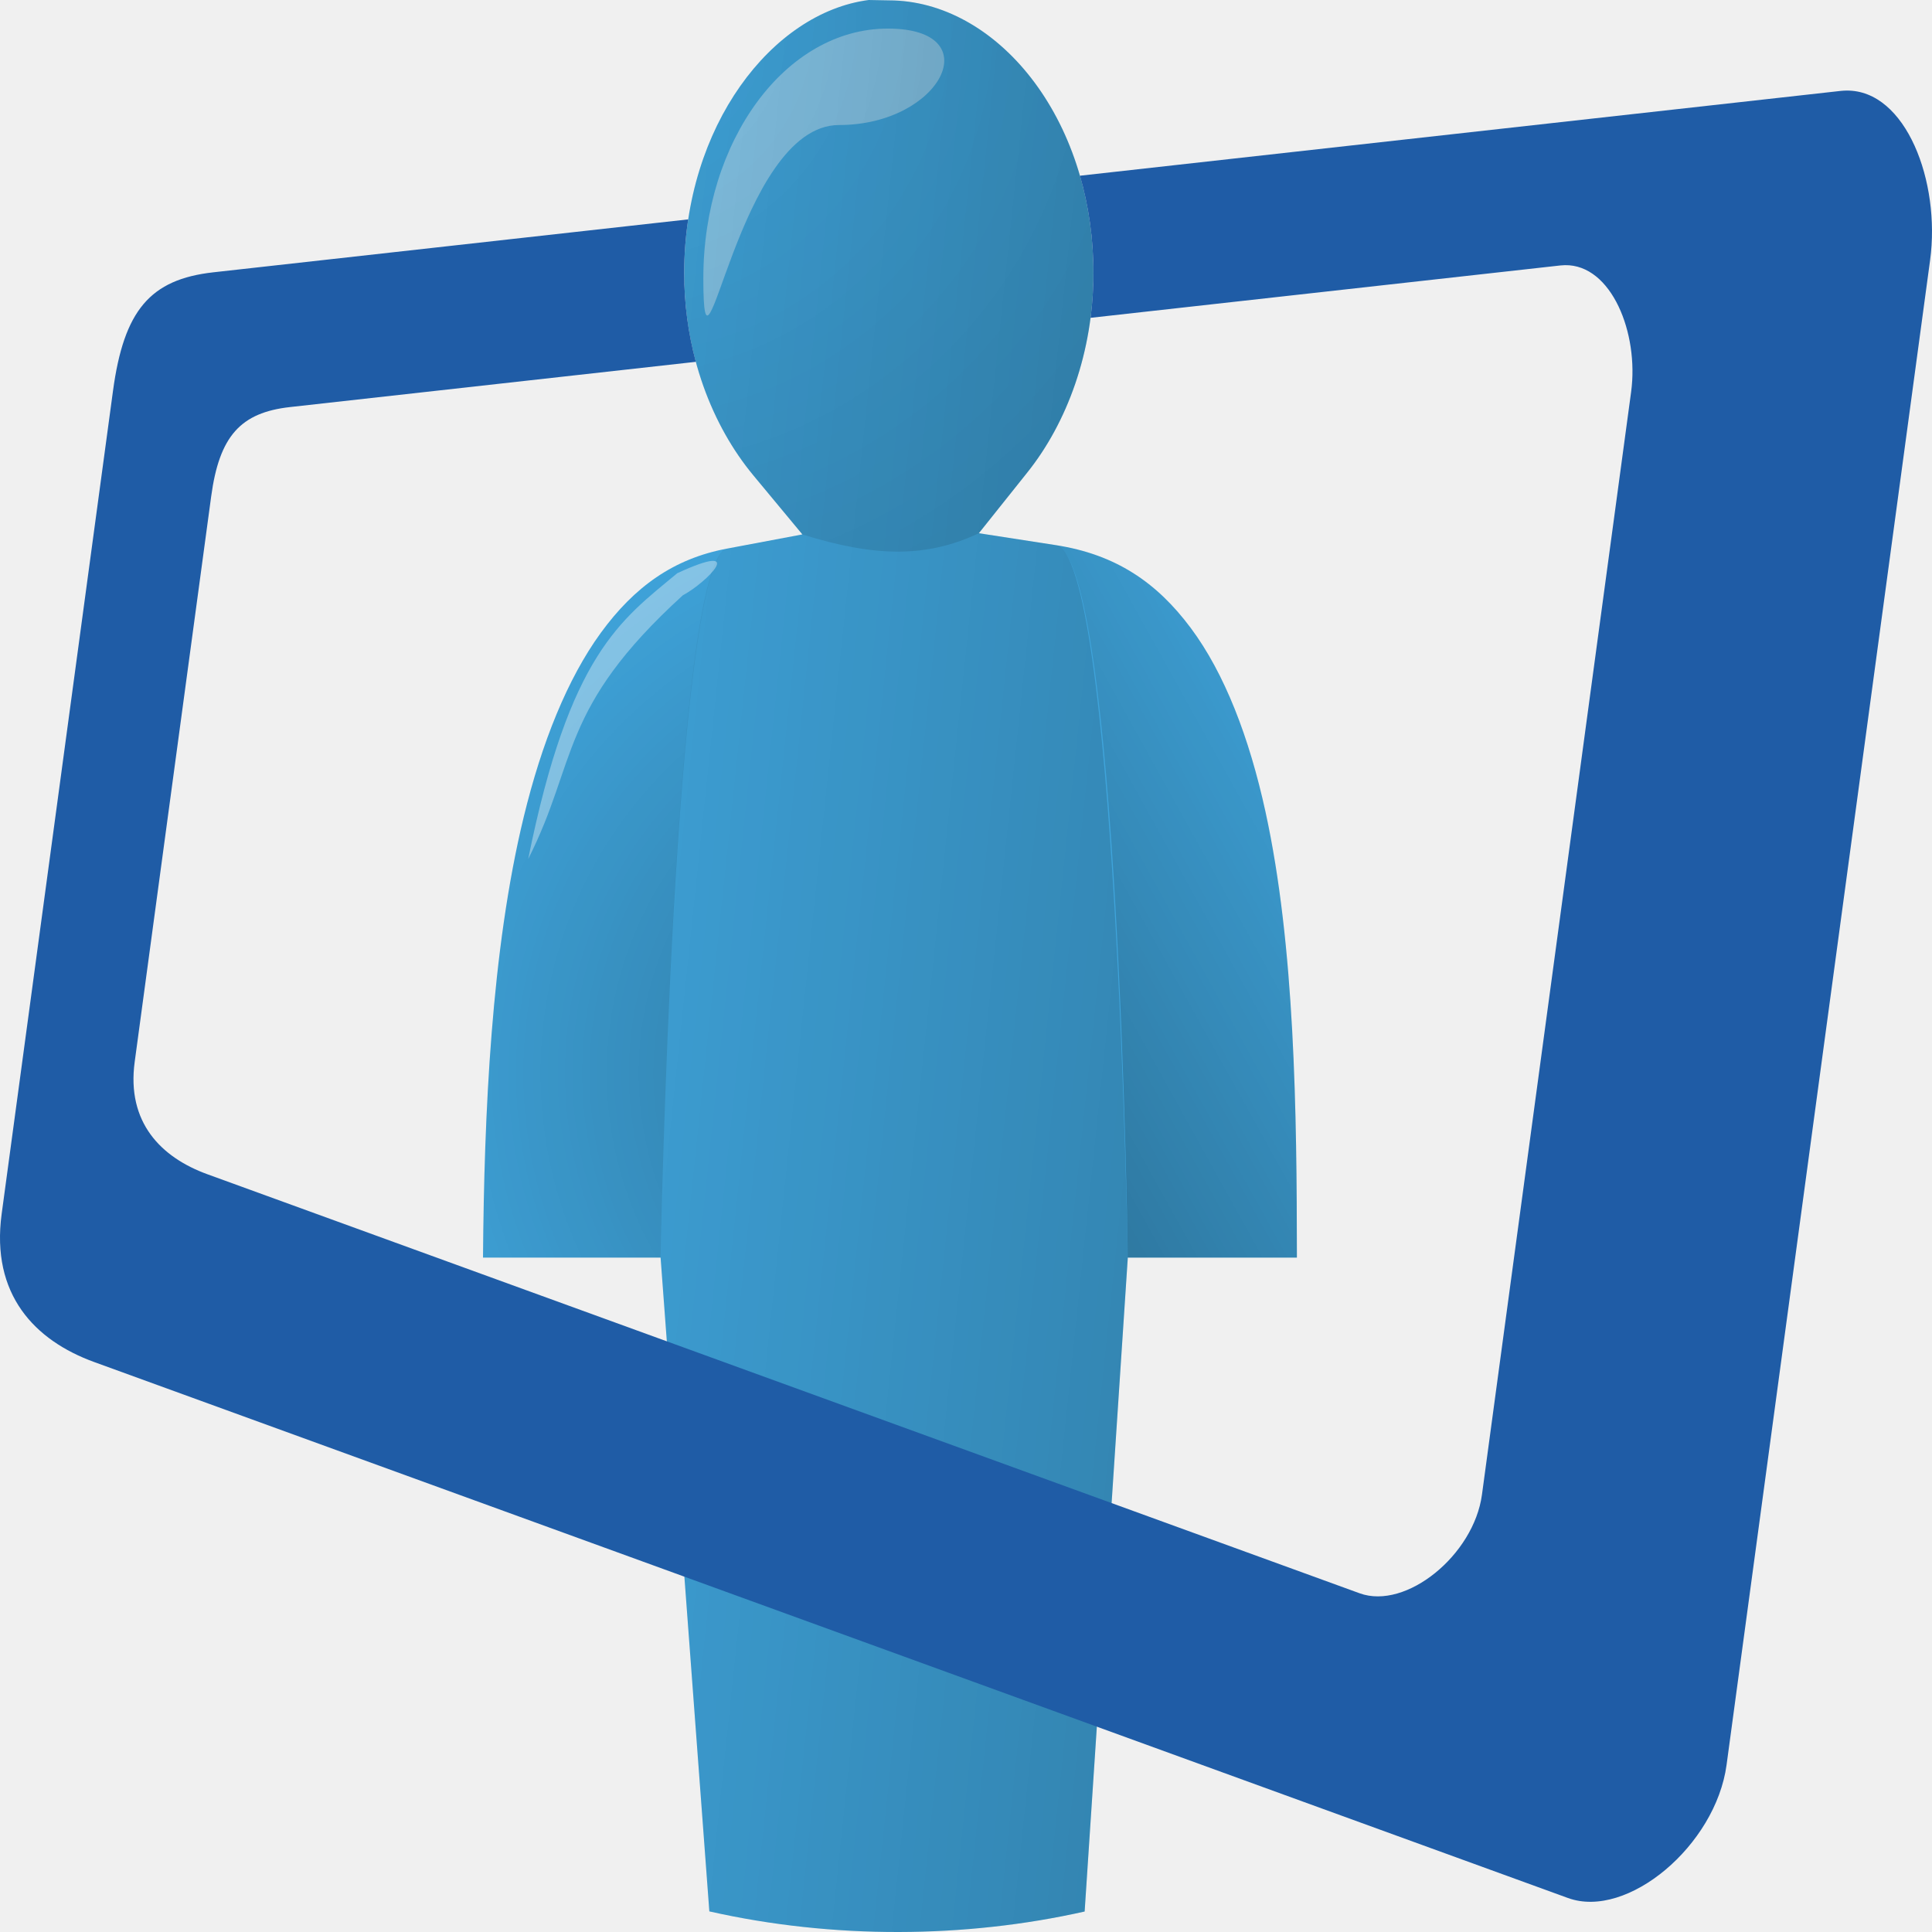
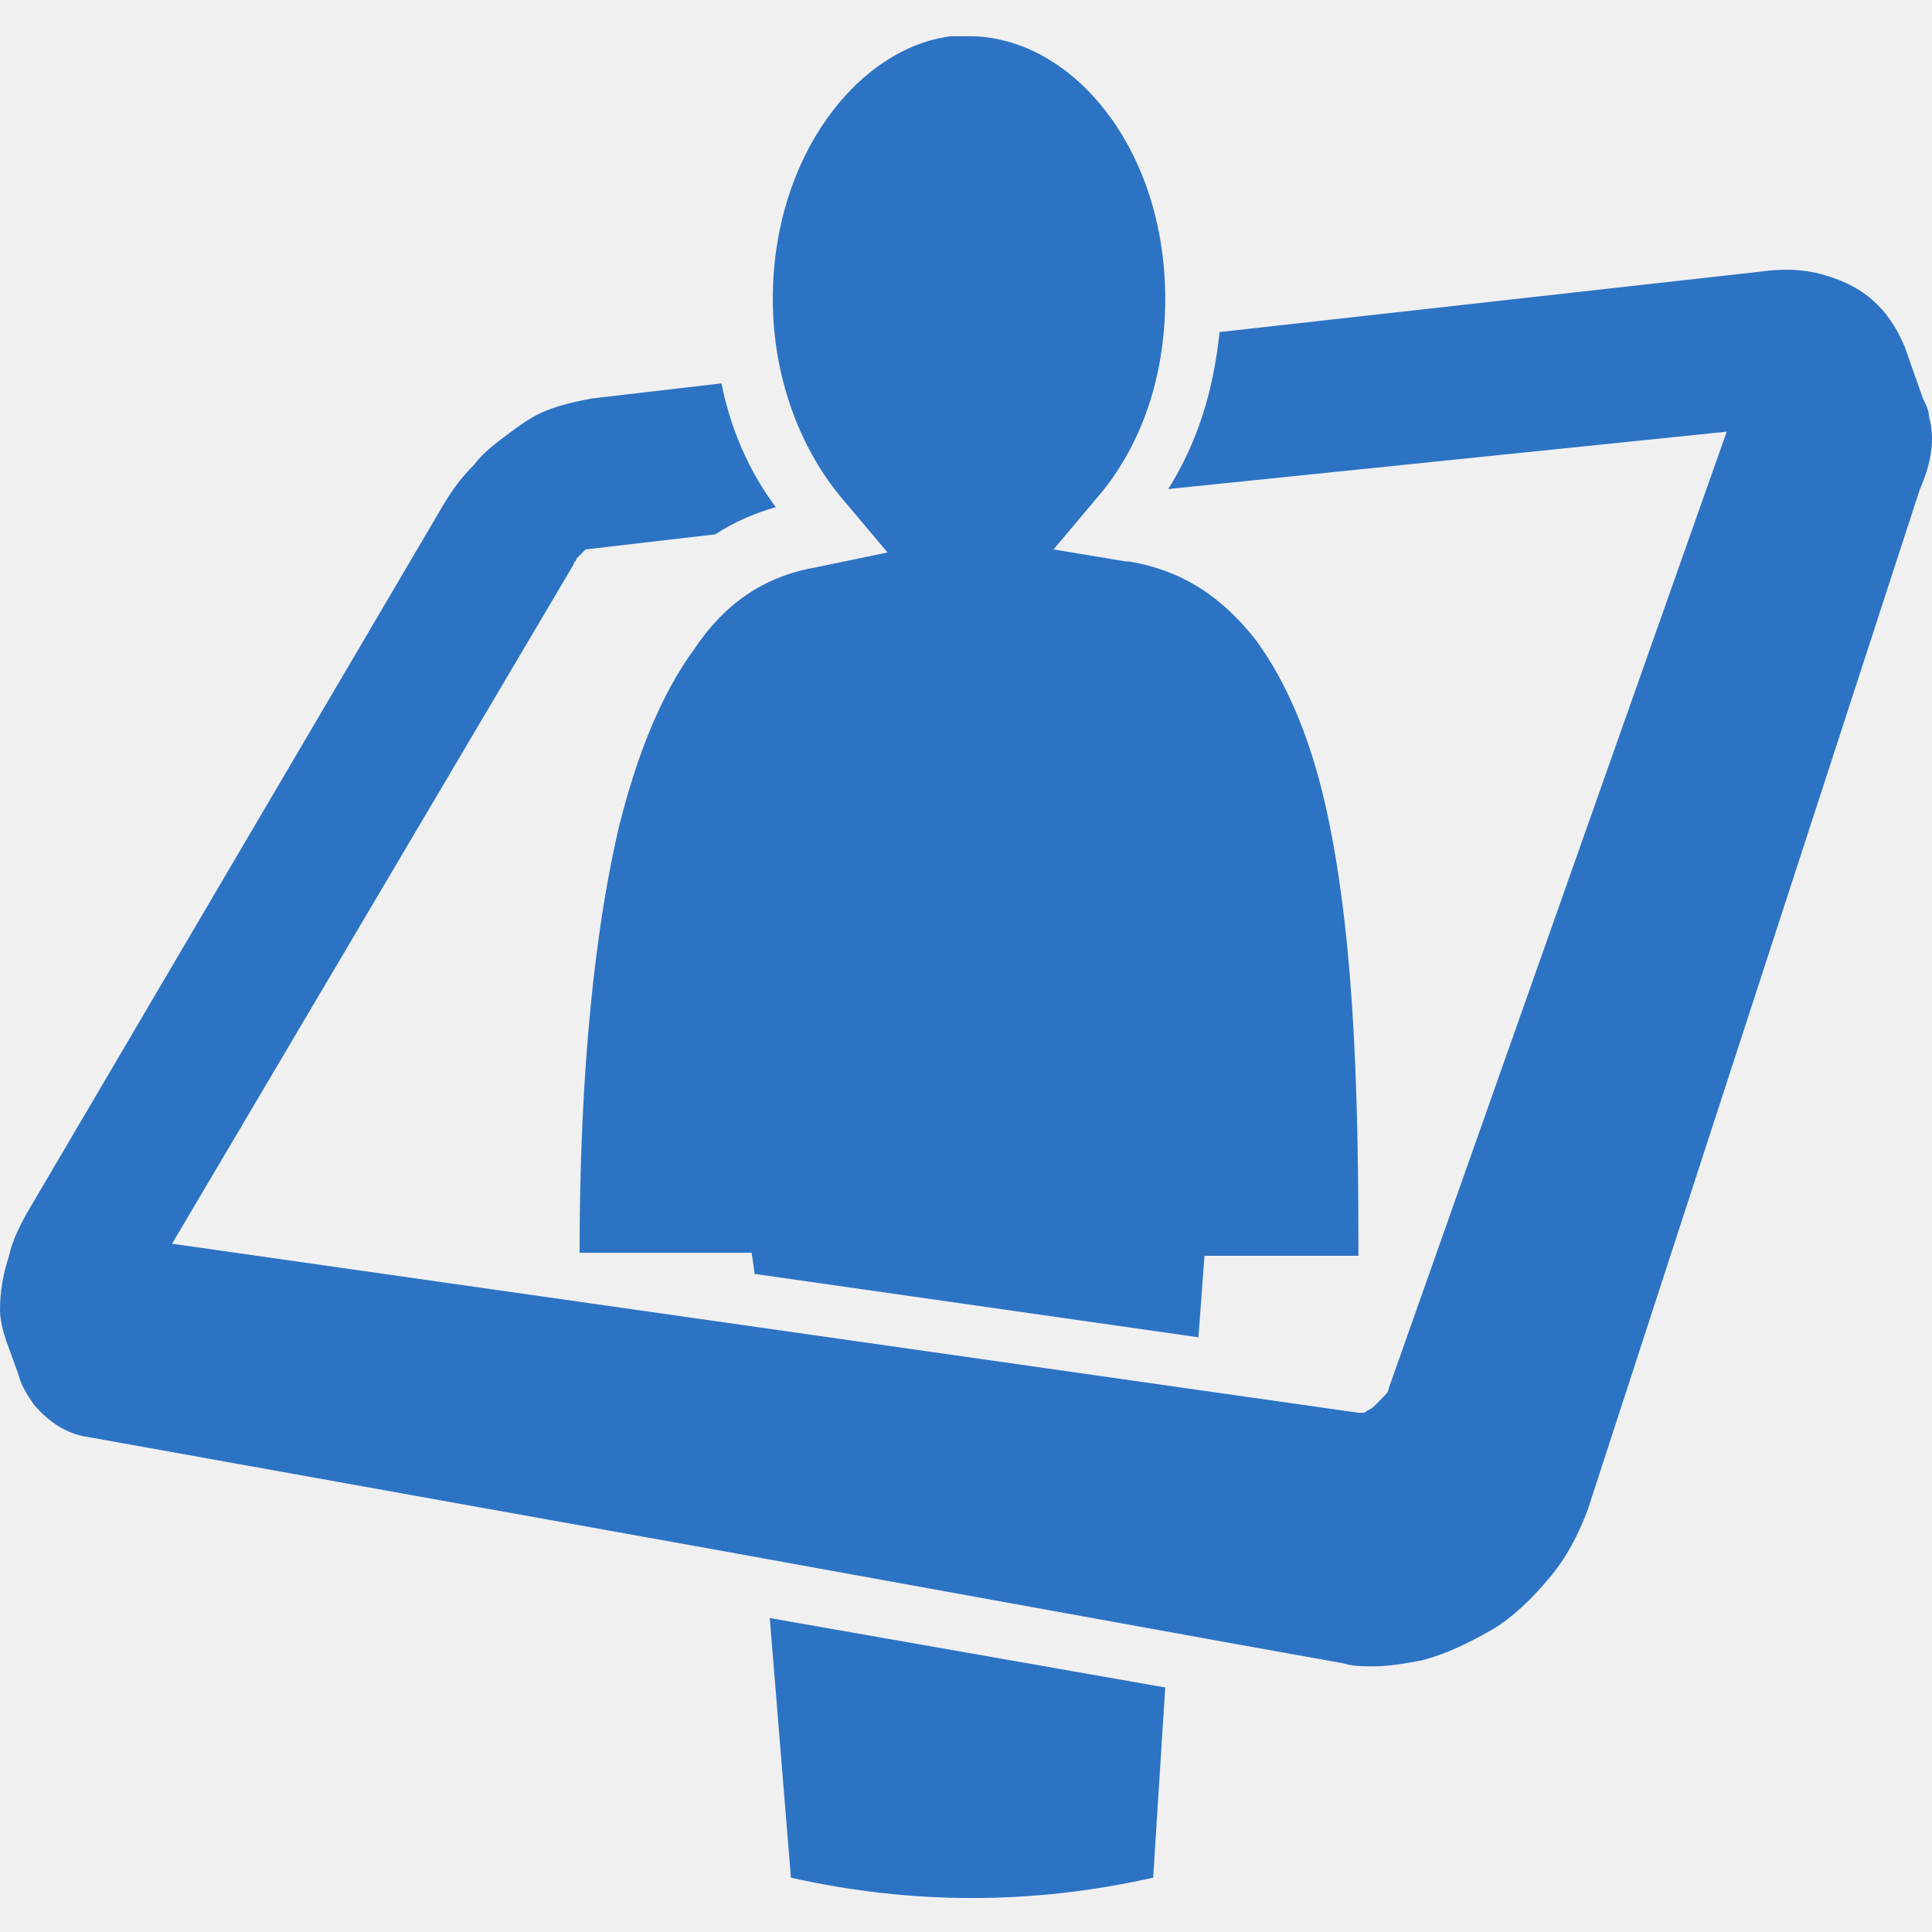
- <svg xmlns="http://www.w3.org/2000/svg" xmlns:ns1="http://www.openswatchbook.org/uri/2009/osb" id="svg43" version="1.1" viewBox="0 0 512 512">
-   <defs />
-   <defs id="defs30">
-     <radialGradient id="grd3" cx="32.522" cy="5.129" r="263.669" gradientUnits="userSpaceOnUse">
-       <stop id="stop20" offset="0" stop-color="#000" stop-opacity="0" />
-       <stop id="stop22" offset="1" stop-color="#000" />
-     </radialGradient>
-     <radialGradient id="grd4" cx="117.53" cy="258.888" r="148.018" gradientUnits="userSpaceOnUse">
-       <stop id="stop25" offset="0" stop-color="#000" />
-       <stop id="stop27" offset="1" stop-color="#000" stop-opacity="0" />
-     </radialGradient>
-     <radialGradient id="grd3-1" cx="32.522" cy="5.129" r="263.669" gradientUnits="userSpaceOnUse">
-       <stop id="stop20-2" offset="0" stop-color="#000" stop-opacity="0" />
-       <stop id="stop22-8" offset="1" stop-color="#000" />
-     </radialGradient>
-     <linearGradient id="linearGradient4777" ns1:paint="solid">
-       <stop id="stop4775" offset="0" stop-color="#1f5ca6" stop-opacity="1" />
-     </linearGradient>
-     <linearGradient id="grd1" x1="314.936" x2="79.861" y1="73.132" y2="203.437" gradientUnits="userSpaceOnUse">
-       <stop id="stop2" offset="0" stop-color="#000" />
-       <stop id="stop4" offset=".5" stop-color="#000" stop-opacity="0" />
-       <stop id="stop6" offset=".5" stop-color="#000" stop-opacity="0" />
-       <stop id="stop8" offset="1" stop-color="#000" />
-     </linearGradient>
-     <linearGradient id="grd2" x1="550.173" x2="-13.762" y1="374.569" y2="315.297" gradientUnits="userSpaceOnUse">
-       <stop id="stop11" offset="0" stop-color="#000" stop-opacity="0" />
-       <stop id="stop13" offset=".5" stop-color="#000" />
-       <stop id="stop15" offset=".5" stop-color="#000" />
-       <stop id="stop17" offset="1" stop-color="#000" stop-opacity="0" />
-     </linearGradient>
-   </defs>
-   <style id="style32">.shp1{opacity:.361;fill:#fff}</style>
-   <g id="g4552" transform="matrix(1.09778 0 0 1.09778 128.2635 .21958)">
-     <g id="g40" fill="#3fa4db" fill-opacity="1">
-       <path id="Layer" fill="#3fa4db" fill-opacity="1" d="M92.88-.2C69.52 2.84 48.33 30.25 48.33 65.74c0 19.55 6.77 36.85 16.69 48.81l11.84 14.26-18.21 3.43c-12.9 2.42-22.36 9.24-30.45 20.33-8.08 11.1-14.26 26.56-18.59 44.38C1.76 229.23.04 268.64-.24 303.39h42.87L54.4 461.22c29.9 6.75 61.81 6.51 90.6.03l10.42-157.86h40.82c-.03-35.17-.48-75.13-7.59-107.65-3.92-17.94-9.86-33.38-18.04-44.35-8.18-10.97-18.08-17.74-32.56-19.99l-18.59-2.88 11.73-14.7c9.5-11.9 15.93-29 15.93-48.08 0-37.84-23.65-65.85-49.39-65.85z" />
+ <svg xmlns="http://www.w3.org/2000/svg" version="1.1" id="Layer_1" x="0px" y="0px" viewBox="0 0 64 64" style="enable-background:new 0 0 64 64;" xml:space="preserve">
+   <style type="text/css">
+ 
+ .person{fill:#2d73c4;}
+ 	.frame{fill:#2d73c4;}
+ 	@media (prefers-color-scheme: dark) {
+       .person{fill:#ffffff;}
+ 	  .frame{fill:#ffffff;}
+     }
+ </style>
+   <g>
+     <g>
+       <path class="person" d="M44,27.1c-0.5-2.4-1.3-4.4-2.4-5.9c-1.1-1.4-2.4-2.3-4.2-2.6c0,0,0,0-0.1,0l-2.4-0.4v0l0,0h0l1.6-1.9    c1.3-1.6,2.1-3.8,2.1-6.4c0-5-3.1-8.7-6.5-8.7l-0.6,0c-3.1,0.4-5.9,4-5.9,8.7c0,2.6,0.9,4.9,2.2,6.5l1.6,1.9v0h0l-2.4,0.5    c-1.7,0.3-3,1.2-4,2.7c-1.1,1.5-1.9,3.5-2.5,5.9c-1,4.3-1.3,9.5-1.3,14.1h5.7l0.1,0.7l14.7,2.1l0.2-2.7H45    C45,36.7,44.9,31.4,44,27.1z" />
+       <path class="person" d="M26.2,62.2c4,0.9,8,0.9,12,0l0.4-6.3l-13.1-2.3L26.2,62.2z" />
    </g>
-     <g id="g4541">
-       <path id="Forma 2 copy" fill="#fff" d="M85.72 29.98c-24.64 0-32.77 70.37-32.77 37.02S72.86 6.7 97.5 6.7c24.64 0 12.86 23.28-11.78 23.28z" class="shp1" opacity=".361" />
-       <path id="Layer copy 4" fill="url(#grd1)" d="M155.42 303.39h40.82c-.03-35.17-.48-75.13-7.59-107.65-3.92-17.94-9.86-33.38-18.04-44.35-8.18-10.97-18.08-17.74-32.56-19.99 15.2 3.4 17.37 171.99 17.37 171.99z" opacity=".302" />
-       <path id="Layer copy" fill="url(#grd2)" d="M92.88-.2C69.52 2.84 48.33 30.25 48.33 65.74c0 19.55 6.77 36.85 16.69 48.81l11.84 14.26-18.21 3.43c-12.9 2.42-16.02 171.15-16.02 171.15L54.4 461.22c29.9 6.75 61.81 6.51 90.6.03l10.42-157.86s-2.89-169.74-17.37-171.99l-18.59-2.88 11.73-14.7c9.5-11.9 15.93-29 15.93-48.08 0-37.84-23.65-65.85-49.39-65.85z" opacity=".302" />
-       <path id="Layer copy 3" fill="url(#grd3)" d="M92.88-.2C69.52 2.84 48.33 30.25 48.33 65.74c0 19.55 6.77 36.85 16.69 48.81l11.84 14.26c17.81 5.59 30.14 5.59 42.6-.29l11.73-14.7c9.5-11.9 15.93-29 15.93-48.08 0-37.84-23.65-65.85-49.39-65.85z" opacity=".188" />
-       <path id="Layer copy 2" fill="url(#grd4)" fill-opacity=".98" d="M58.65 132.24c-12.9 2.42-22.36 9.24-30.45 20.33-8.08 11.1-14.26 26.56-18.59 44.38C1.76 229.23.04 268.64-.24 303.39h42.87s3.12-166.59 16.02-171.15z" opacity=".302" />
-       <path id="Forma 2" fill="#fff" d="M48 143.51c-30 27.33-25.33 40-37.33 63.66 10-49.5 22.33-57.66 36-69 17.33-8 7 2.34 1.33 5.34z" class="shp1" opacity=".361" />
-     </g>
+     <path class="frame" d="M63.9,13.8c0-0.2-0.1-0.4-0.2-0.6l-0.6-1.7c-0.2-0.5-0.5-1-0.9-1.4c-0.5-0.5-1.1-0.8-1.8-1   C59.7,8.9,59,8.9,58.3,9L40.4,11c-0.2,1.9-0.7,3.6-1.7,5.2l18.5-1.9L46,46c0,0.1-0.1,0.2-0.2,0.3c-0.1,0.1-0.2,0.2-0.3,0.3   c-0.1,0.1-0.2,0.1-0.3,0.2c-0.1,0-0.1,0-0.2,0L5.7,41.2l13.3-22.5c0-0.1,0.1-0.1,0.1-0.2c0.1-0.1,0.1-0.1,0.2-0.2   c0,0,0.1-0.1,0.1-0.1l4.3-0.5c0.6-0.4,1.3-0.7,2-0.9c-0.9-1.2-1.5-2.6-1.8-4.1l-4.3,0.5c-0.5,0.1-1,0.2-1.5,0.4   c-0.5,0.2-0.9,0.5-1.3,0.8c-0.4,0.3-0.8,0.6-1.1,1c-0.4,0.4-0.7,0.8-1,1.3L1,40c-0.3,0.5-0.6,1.1-0.7,1.6C0.1,42.2,0,42.8,0,43.4   c0,0.3,0.1,0.7,0.2,1l0.4,1.1c0.1,0.4,0.3,0.7,0.5,1c0.5,0.6,1.1,1,1.8,1.1l20.6,3.7l0,0l17.1,3.1l0,0l3.9,0.7h0   c0.3,0.1,0.7,0.1,1,0.1c0.5,0,1.1-0.1,1.6-0.2c0.8-0.2,1.6-0.6,2.3-1s1.4-1.1,1.9-1.7c0.6-0.7,1-1.5,1.3-2.3c0,0,0,0,0,0l11-33.8   C64,15.3,64.1,14.5,63.9,13.8z M57.6,13.1L57.6,13.1L57.6,13.1z" />
  </g>
-   <path id="path4793" fill="#1f5ca6" fill-opacity="1" stroke="#7f7fff" stroke-dasharray="none" stroke-miterlimit="4" stroke-opacity="1" stroke-width="0" d="M489.311 24.002a15.746 15.746 0 00-1.553.096l-201.566 22.469c2.295 7.933 3.578 16.609 3.578 25.82 0 4.037-.268 7.99-.766 11.84l124.508-13.879c.409-.046.814-.072 1.213-.078 12.364-.201 19.638 18.069 17.539 33.588l-26.166 193.447-13.363 98.797c-2.167 16.02-20.113 30.608-32.408 26.137L54.953 311.184c-12.295-4.471-21.427-13.74-19.26-29.76l2.344-17.326 12.975-95.93 4.951-36.604c2.167-16.02 7.805-22.23 20.902-23.689L184.408 95.887c-1.978-7.34-3.09-15.234-3.09-23.5 0-4.903.371-9.664 1.066-14.25L56.547 72.164c-16.764 1.869-23.716 10.088-26.605 31.447l-7.336 54.227L7.777 267.471.441 321.697c-2.889 21.36 8.759 33.525 24.496 39.248l390.594 142.049c15.737 5.723 39.138-13.922 42.027-35.281l19.557-144.582L511.5 68.918c2.799-20.692-6.372-45.109-22.189-44.916z" />
</svg>
